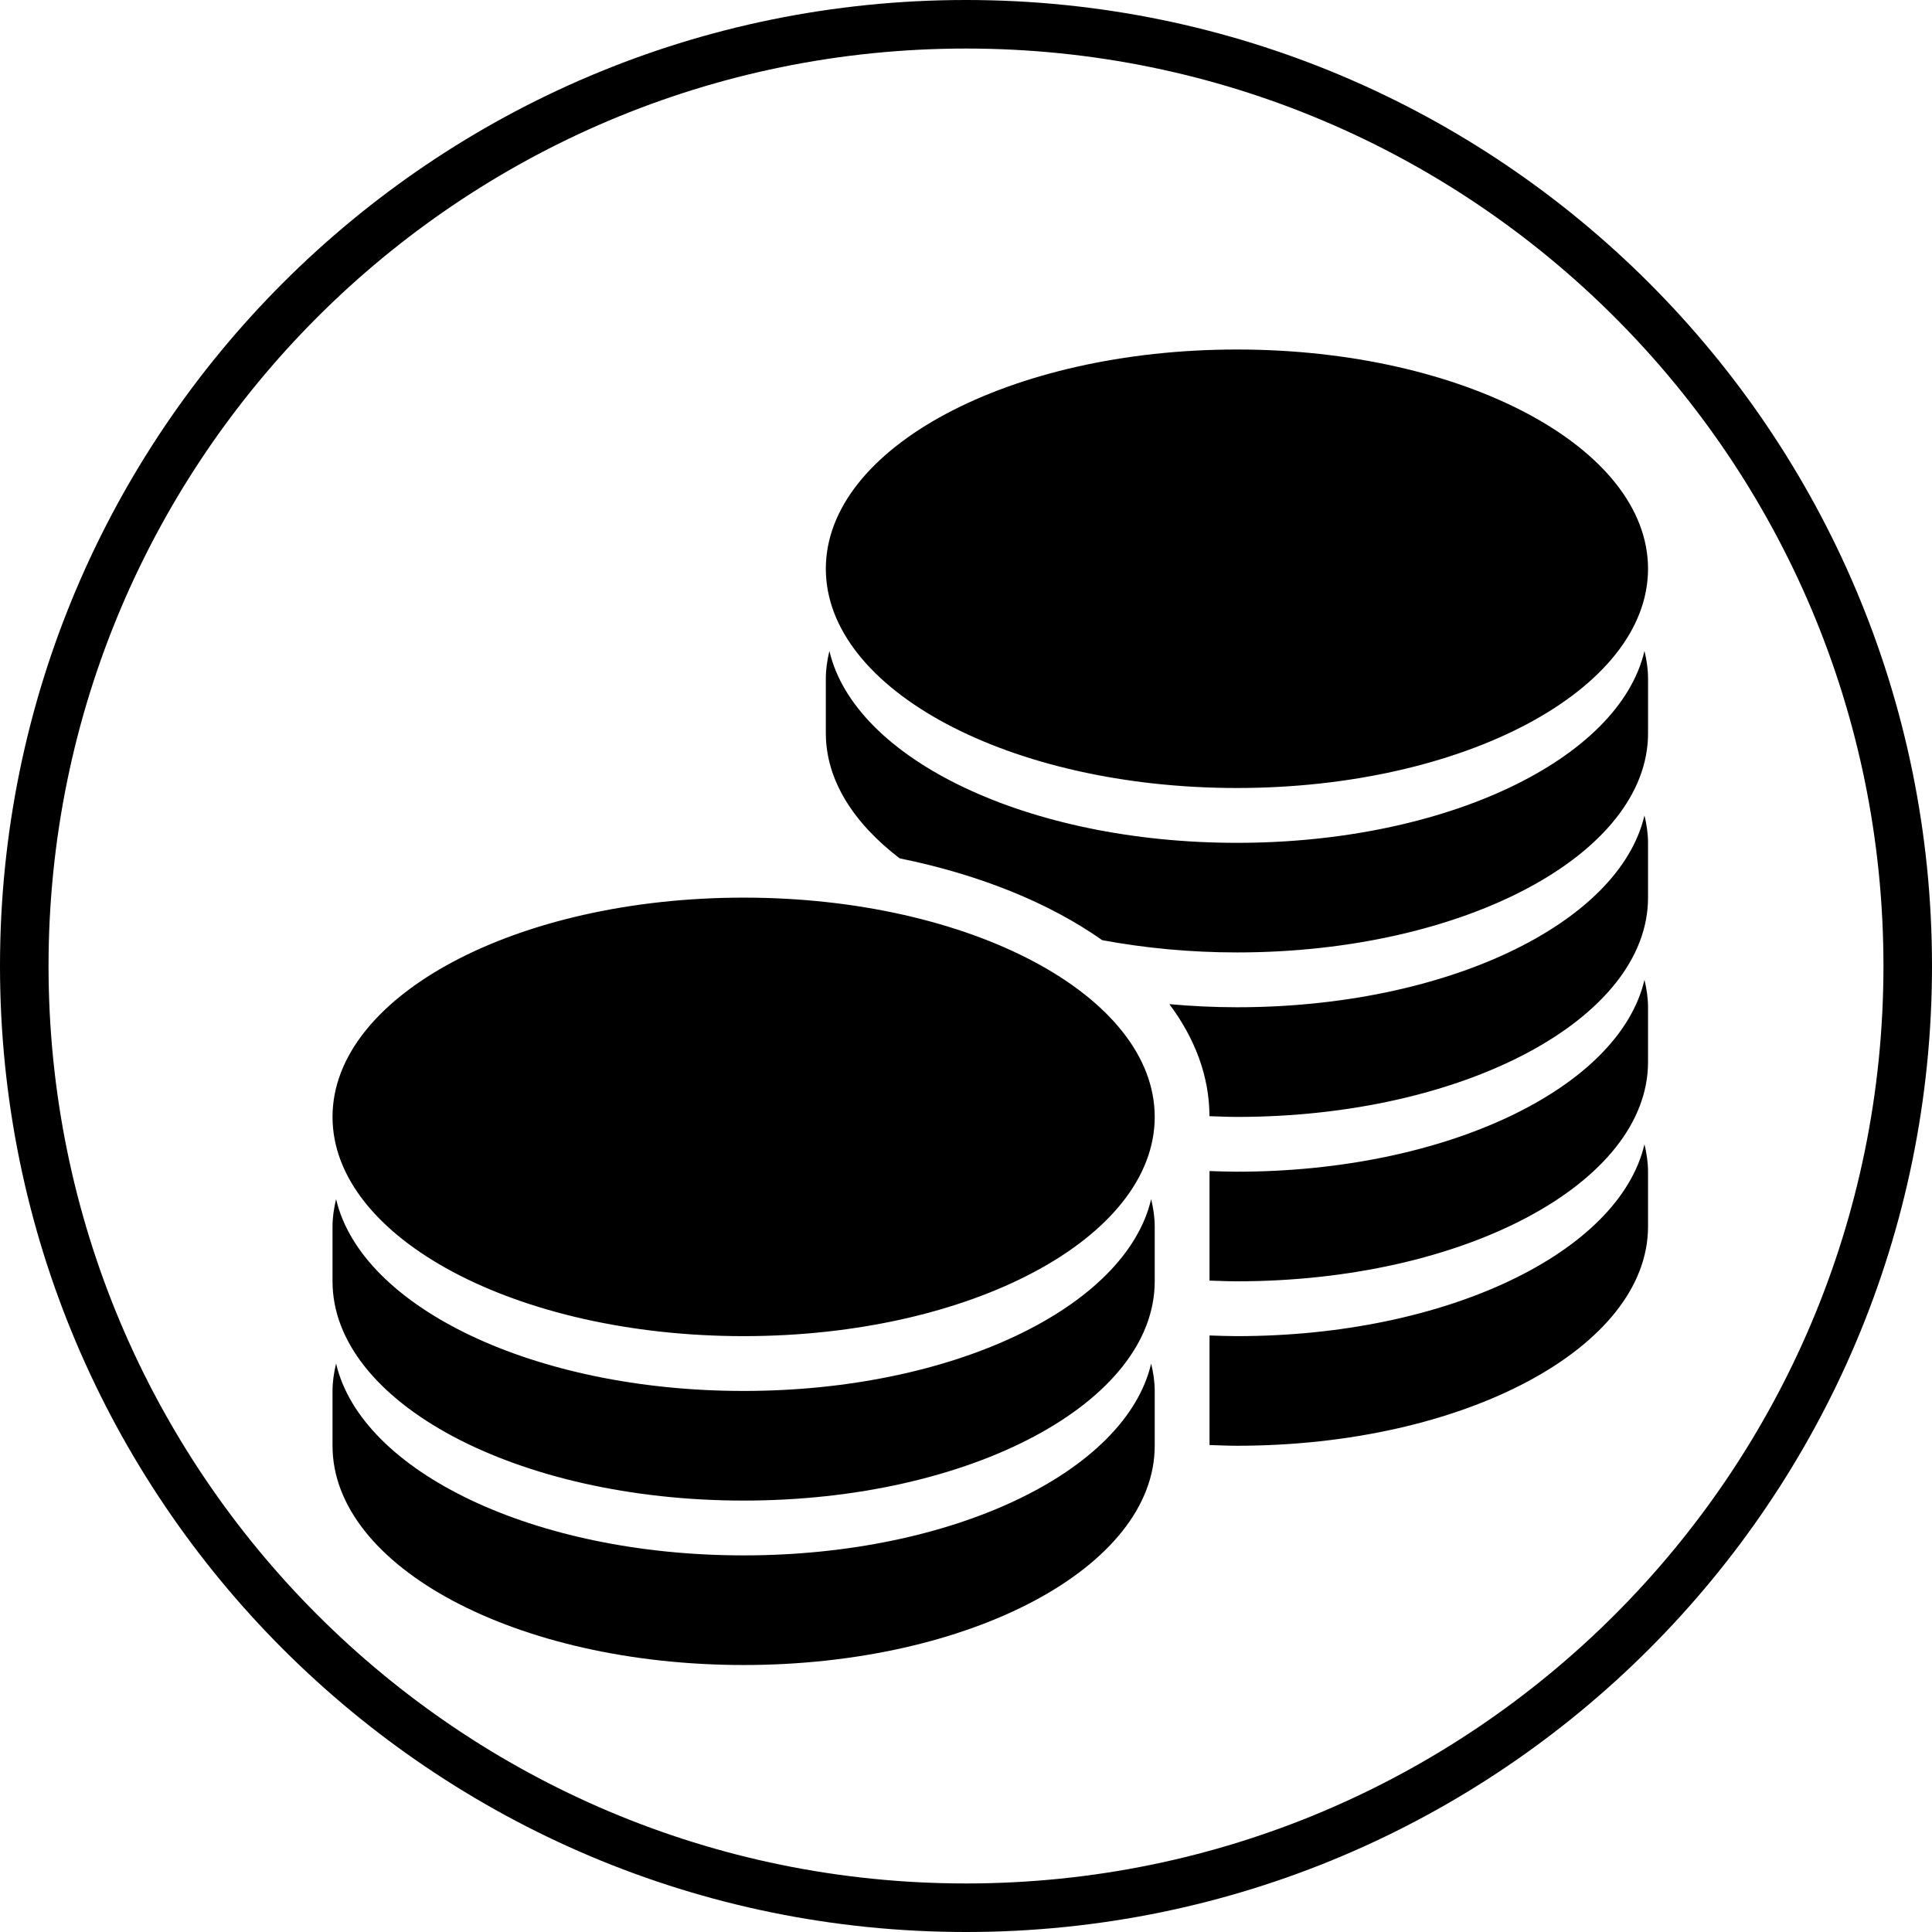
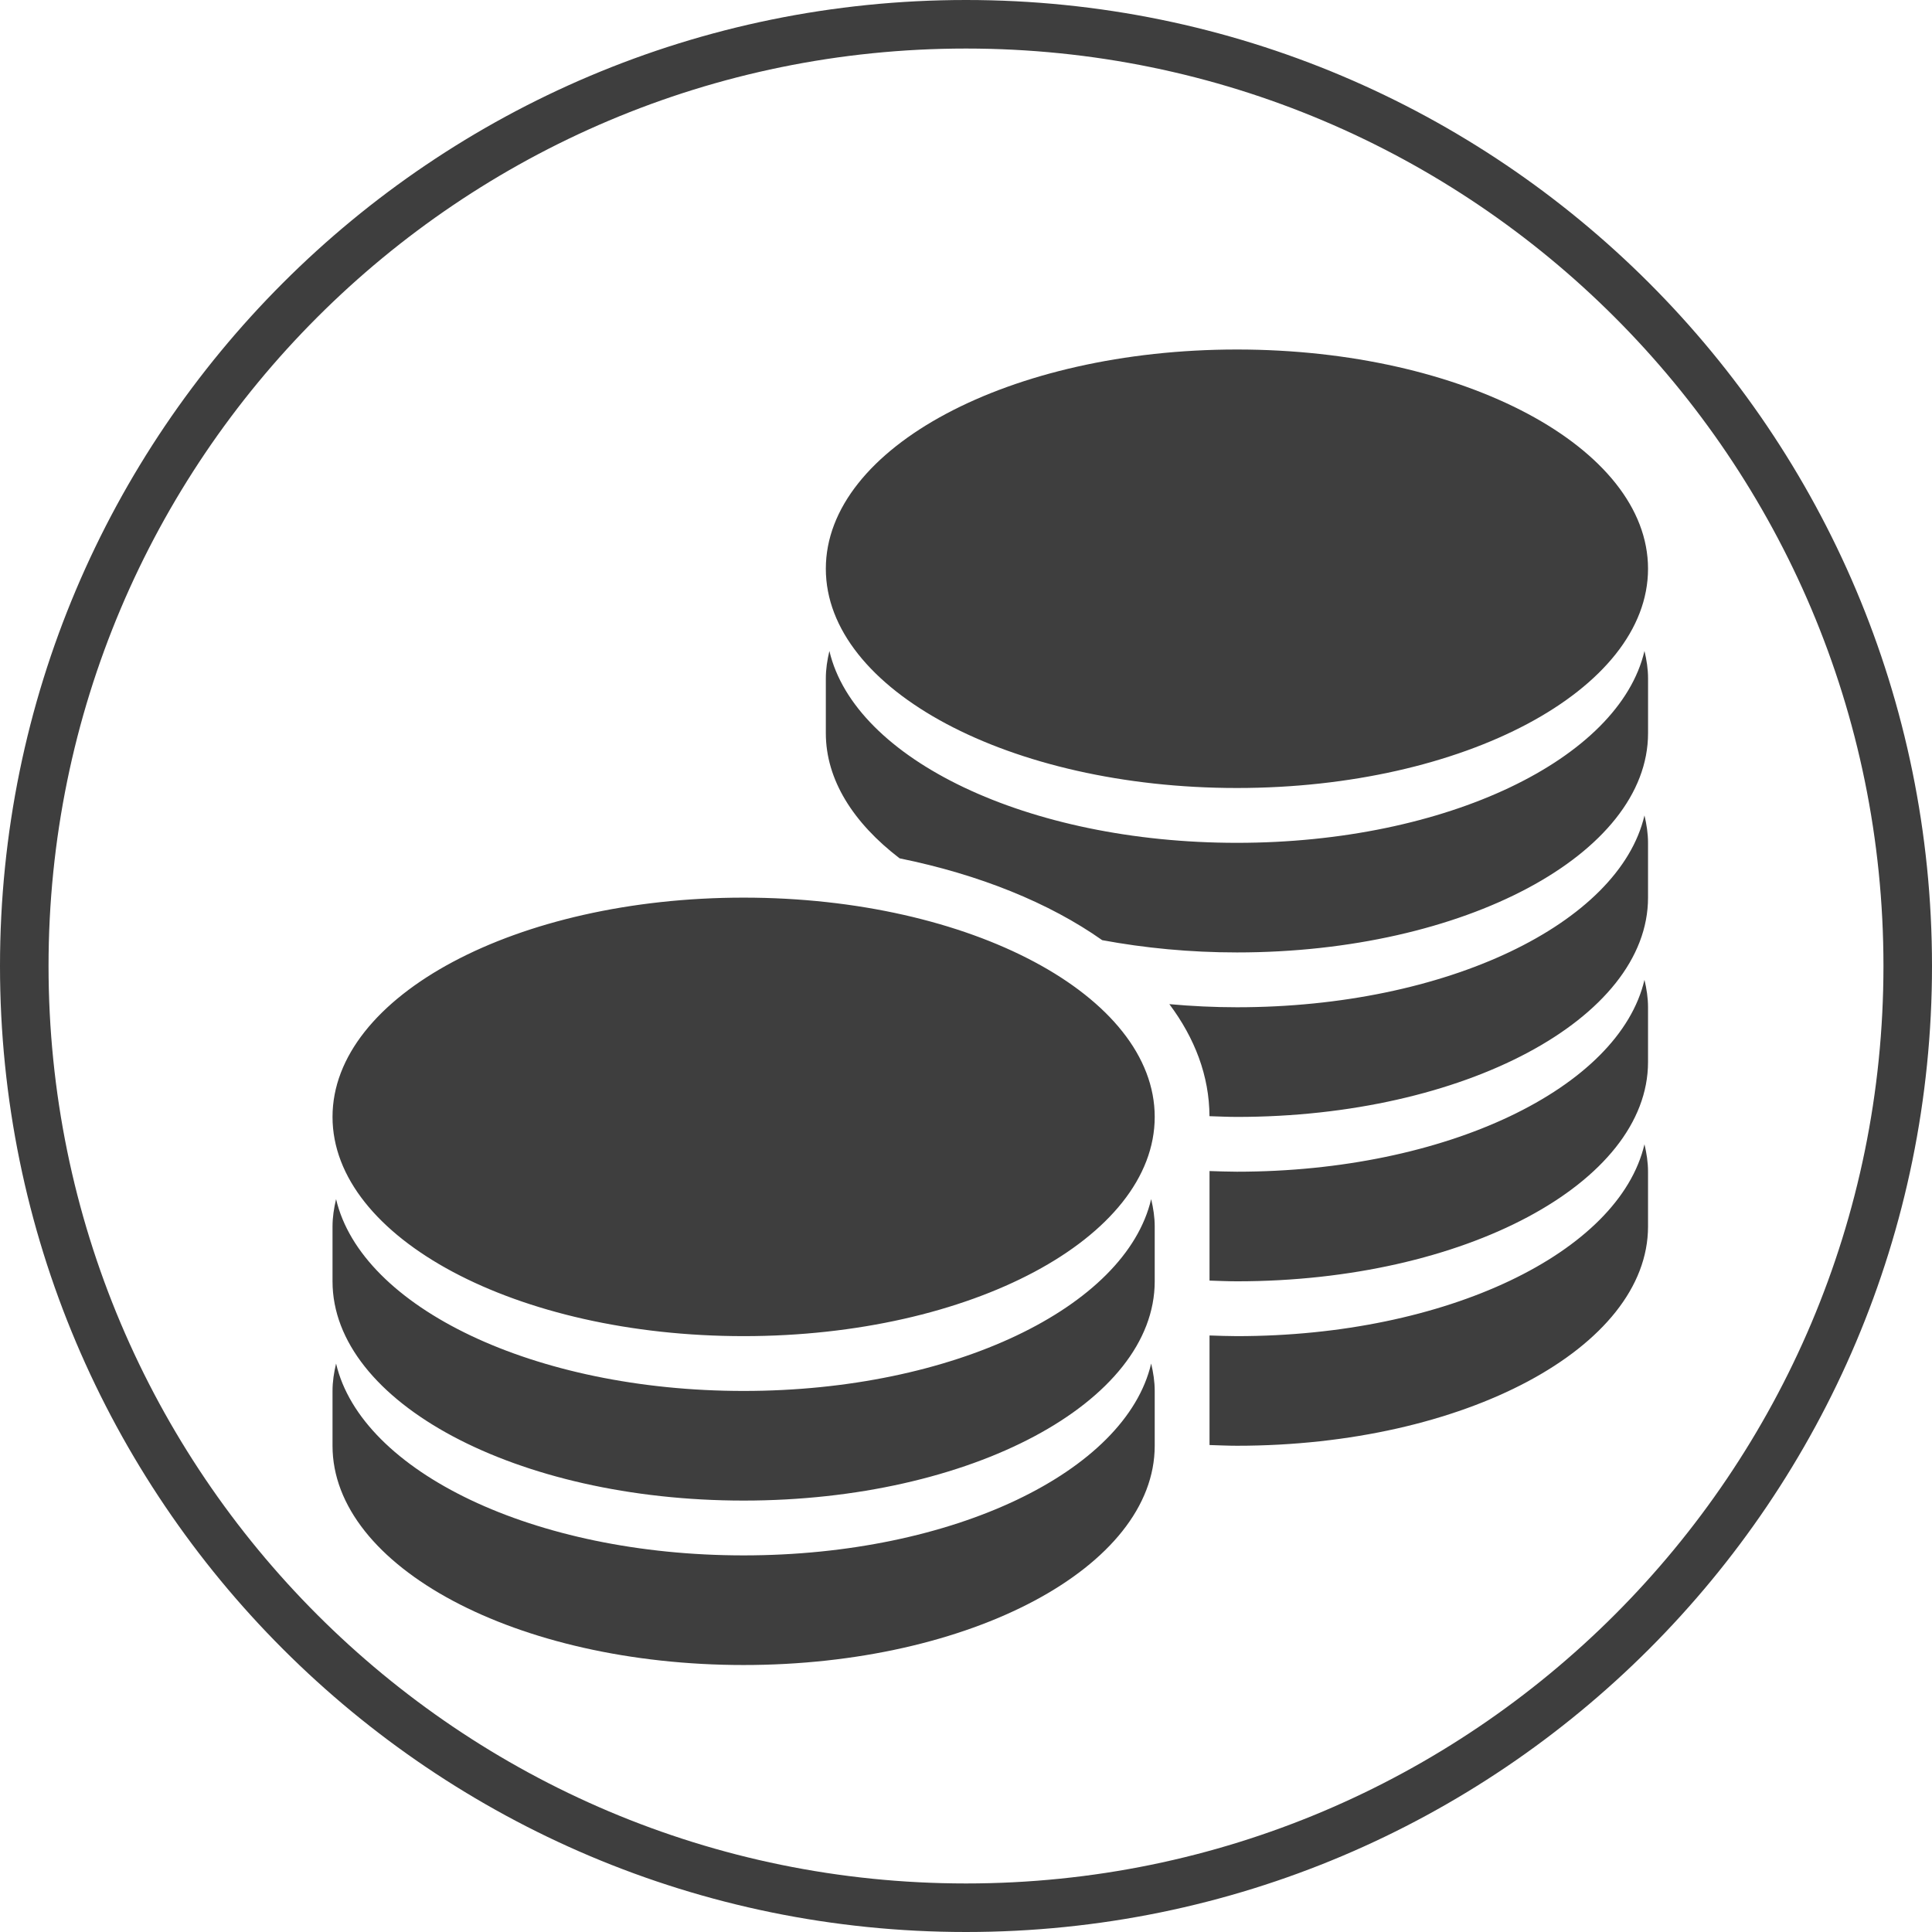
<svg xmlns="http://www.w3.org/2000/svg" version="1.1" id="Capa_1" x="0px" y="0px" width="398px" height="398px" viewBox="-40.5 -42.5 398 398" enable-background="new -40.5 -42.5 398 398" xml:space="preserve">
  <g>
-     <path d="M196.644,204.523c0.439,1.853,0.732,3.724,0.732,5.643c0,5.997,0,5.298,0,11.295c0,24.941-37.917,45.164-84.688,45.164   c-46.77,0-84.687-20.223-84.687-45.164c0-5.997,0-5.298,0-11.295c0-1.919,0.293-3.79,0.733-5.643   c5.217,22.277,40.773,39.518,83.954,39.518C155.869,244.041,191.427,226.801,196.644,204.523z M112.688,277.916   c-43.181,0-78.737-17.24-83.954-39.519c-0.44,1.853-0.733,3.725-0.733,5.644c0,5.997,0,5.298,0,11.294   c0,24.942,37.917,45.165,84.687,45.165c46.771,0,84.688-20.223,84.688-45.165c0-5.996,0-5.297,0-11.294   c0-1.919-0.293-3.791-0.732-5.644C191.427,260.676,155.869,277.916,112.688,277.916z M112.688,142.416   c-46.77,0-84.687,20.223-84.687,45.17c0,24.943,37.917,45.164,84.687,45.164c46.771,0,84.688-20.221,84.688-45.164   C197.376,162.639,159.459,142.416,112.688,142.416z M214.313,232.75c-1.909,0-3.771-0.079-5.646-0.137c0,12.084,0,21.924,0,22.57   c1.875,0.052,3.737,0.147,5.646,0.147c46.771,0,84.688-20.218,84.688-45.17c0-5.996,0-5.293,0-11.289   c0-1.919-0.293-3.791-0.732-5.648C293.052,215.507,257.494,232.75,214.313,232.75z M214.313,119.831   c46.771,0,84.688-20.222,84.688-45.164c0-24.948-37.916-45.167-84.688-45.167s-84.688,20.22-84.688,45.167   C129.625,99.609,167.542,119.831,214.313,119.831z M214.313,131.127c-43.179,0-78.739-17.245-83.954-39.523   c-0.442,1.853-0.734,3.729-0.734,5.648c0,5.992,0,5.293,0,11.289c0,9.59,5.645,18.464,15.198,25.78   c16.508,3.355,30.861,9.191,41.735,16.856c8.705,1.615,18.021,2.528,27.76,2.528c46.767,0,84.688-20.222,84.688-45.165   c0-5.996,0-5.297,0-11.294c0-1.919-0.293-3.795-0.737-5.644C293.052,113.882,257.494,131.127,214.313,131.127z M214.313,165   c-4.754,0-9.38-0.234-13.922-0.642c5.25,7.008,8.232,14.792,8.265,23.081c1.873,0.053,3.748,0.151,5.657,0.151   c46.771,0,84.688-20.222,84.688-45.17c0-5.996,0-5.293,0-11.289c0-1.919-0.293-3.796-0.732-5.648   C293.052,147.757,257.494,165,214.313,165z M214.313,198.875c-1.909,0-3.771-0.079-5.646-0.136c0,6.28,0,14.386,0,22.569   c1.875,0.054,3.737,0.147,5.646,0.147c46.771,0,84.688-20.218,84.688-45.17c0-5.996,0-5.293,0-11.289   c0-1.919-0.293-3.796-0.732-5.644C293.052,181.632,257.494,198.875,214.313,198.875z" />
+     <path fill="#3e3e3e" d="M196.644,204.523c0.439,1.853,0.732,3.724,0.732,5.643c0,5.997,0,5.298,0,11.295c0,24.941-37.917,45.164-84.688,45.164   c-46.77,0-84.687-20.223-84.687-45.164c0-5.997,0-5.298,0-11.295c0-1.919,0.293-3.79,0.733-5.643   c5.217,22.277,40.773,39.518,83.954,39.518C155.869,244.041,191.427,226.801,196.644,204.523z M112.688,277.916   c-43.181,0-78.737-17.24-83.954-39.519c-0.44,1.853-0.733,3.725-0.733,5.644c0,5.997,0,5.298,0,11.294   c0,24.942,37.917,45.165,84.687,45.165c46.771,0,84.688-20.223,84.688-45.165c0-5.996,0-5.297,0-11.294   c0-1.919-0.293-3.791-0.732-5.644C191.427,260.676,155.869,277.916,112.688,277.916z M112.688,142.416   c-46.77,0-84.687,20.223-84.687,45.17c0,24.943,37.917,45.164,84.687,45.164c46.771,0,84.688-20.221,84.688-45.164   C197.376,162.639,159.459,142.416,112.688,142.416z M214.313,232.75c-1.909,0-3.771-0.079-5.646-0.137c0,12.084,0,21.924,0,22.57   c1.875,0.052,3.737,0.147,5.646,0.147c46.771,0,84.688-20.218,84.688-45.17c0-5.996,0-5.293,0-11.289   c0-1.919-0.293-3.791-0.732-5.648C293.052,215.507,257.494,232.75,214.313,232.75z M214.313,119.831   c46.771,0,84.688-20.222,84.688-45.164c0-24.948-37.916-45.167-84.688-45.167s-84.688,20.22-84.688,45.167   C129.625,99.609,167.542,119.831,214.313,119.831z M214.313,131.127c-43.179,0-78.739-17.245-83.954-39.523   c-0.442,1.853-0.734,3.729-0.734,5.648c0,5.992,0,5.293,0,11.289c0,9.59,5.645,18.464,15.198,25.78   c16.508,3.355,30.861,9.191,41.735,16.856c8.705,1.615,18.021,2.528,27.76,2.528c46.767,0,84.688-20.222,84.688-45.165   c0-5.996,0-5.297,0-11.294c0-1.919-0.293-3.795-0.737-5.644C293.052,113.882,257.494,131.127,214.313,131.127z M214.313,165   c-4.754,0-9.38-0.234-13.922-0.642c5.25,7.008,8.232,14.792,8.265,23.081c1.873,0.053,3.748,0.151,5.657,0.151   c46.771,0,84.688-20.222,84.688-45.17c0-5.996,0-5.293,0-11.289c0-1.919-0.293-3.796-0.732-5.648   C293.052,147.757,257.494,165,214.313,165z M214.313,198.875c-1.909,0-3.771-0.079-5.646-0.136c0,6.28,0,14.386,0,22.569   c1.875,0.054,3.737,0.147,5.646,0.147c46.771,0,84.688-20.218,84.688-45.17c0-5.996,0-5.293,0-11.289   c0-1.919-0.293-3.796-0.732-5.644C293.052,181.632,257.494,198.875,214.313,198.875z" />
  </g>
-   <circle fill="none" stroke="#000000" stroke-width="10" stroke-miterlimit="10" cx="158.5" cy="156.5" r="194" />
+   <circle fill="none" stroke="#3e3e3e" stroke-width="10" stroke-miterlimit="10" cx="158.5" cy="156.5" r="194" />
</svg>
